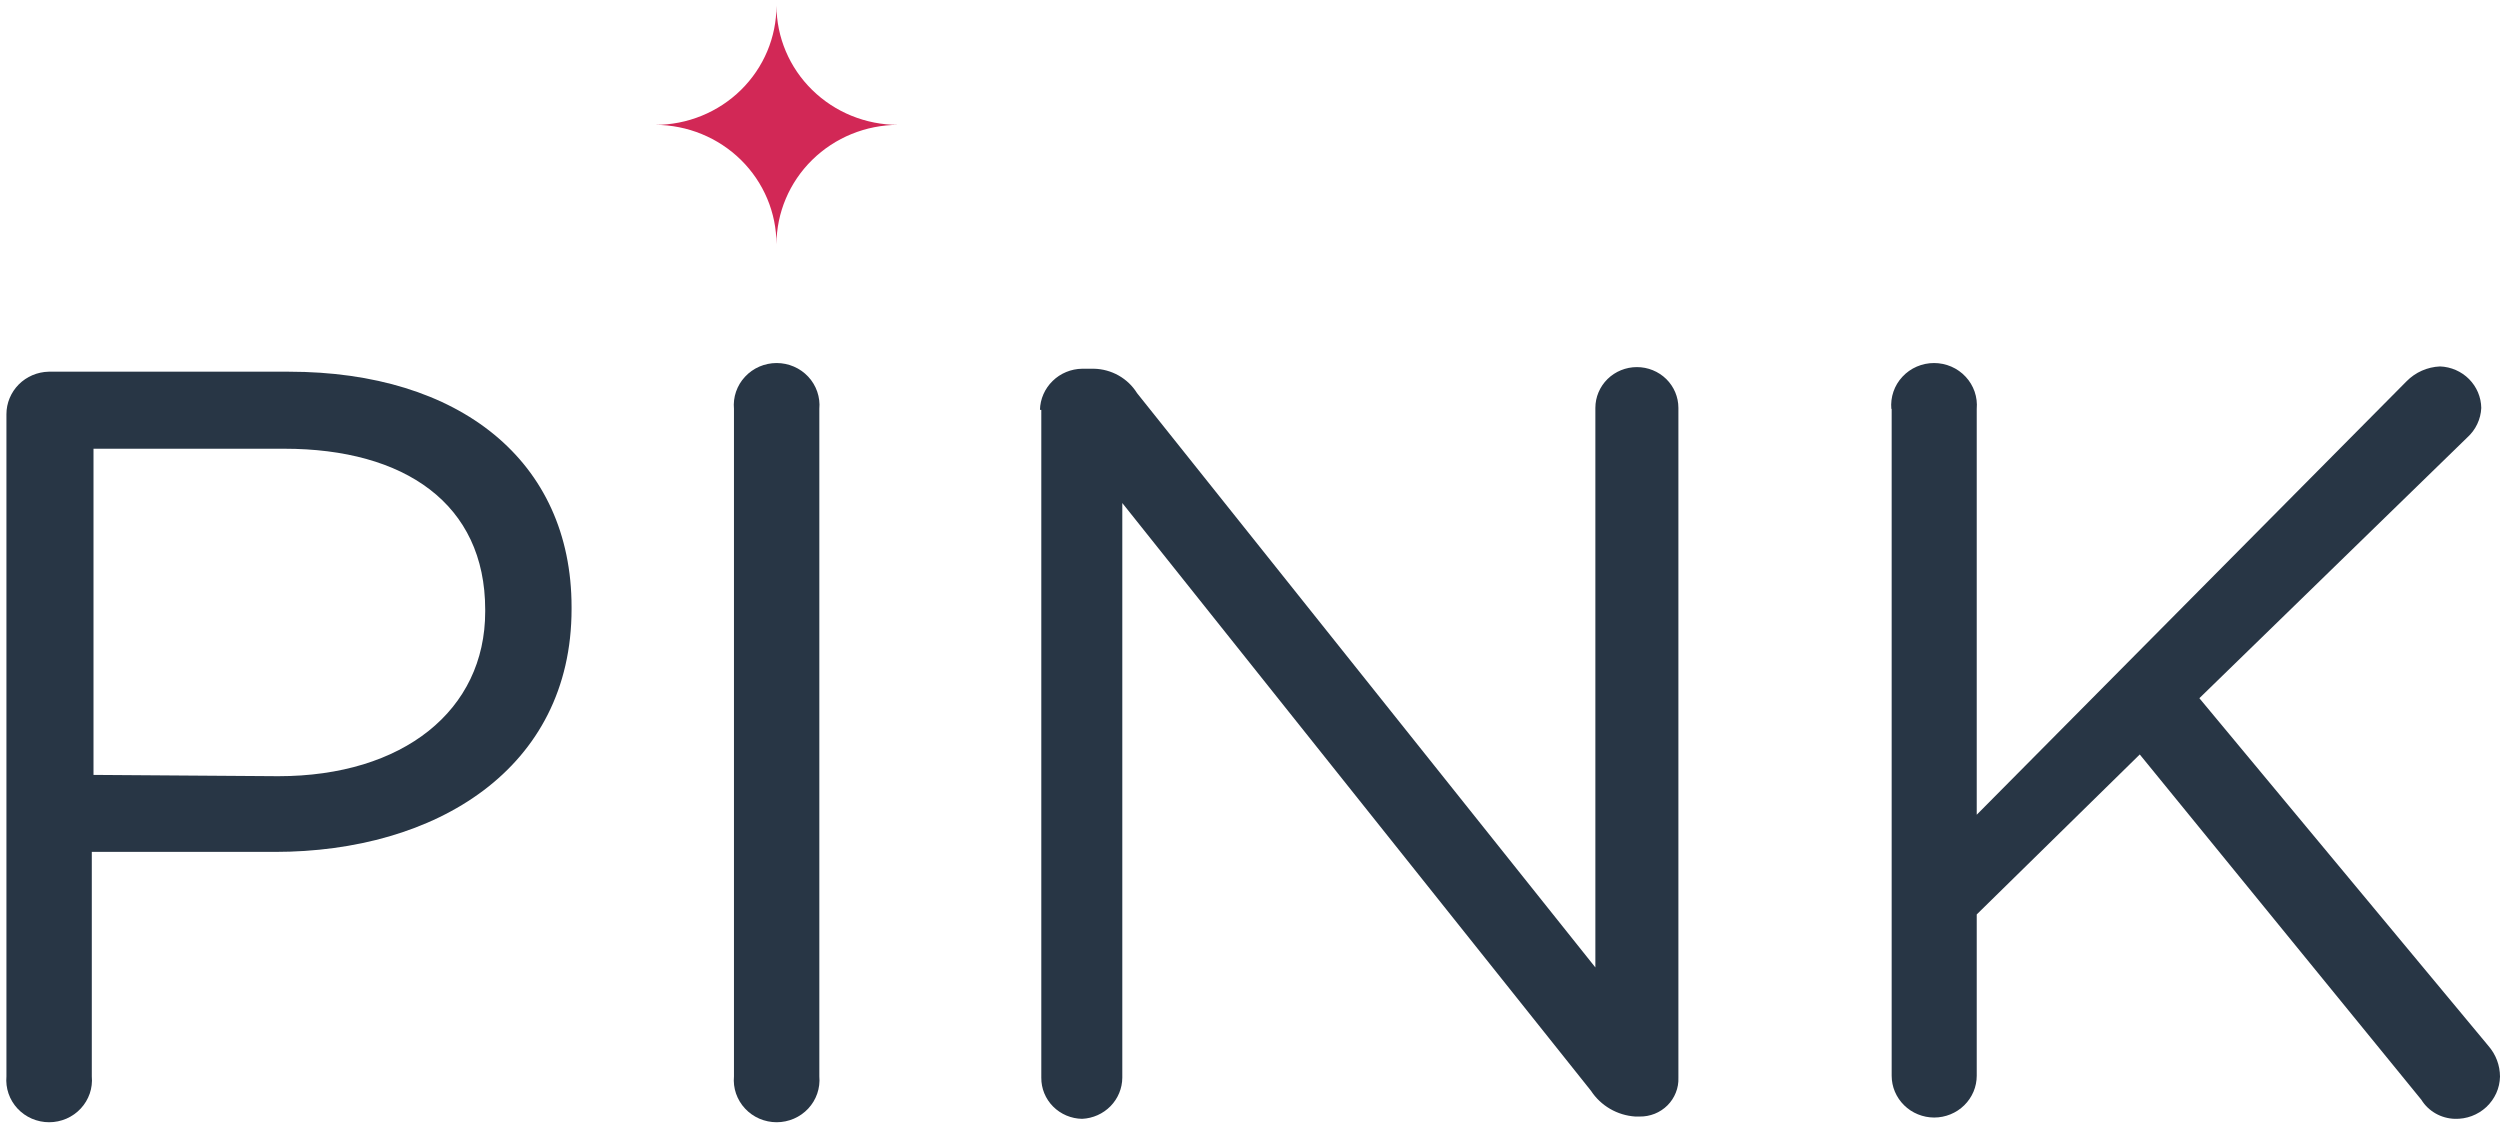
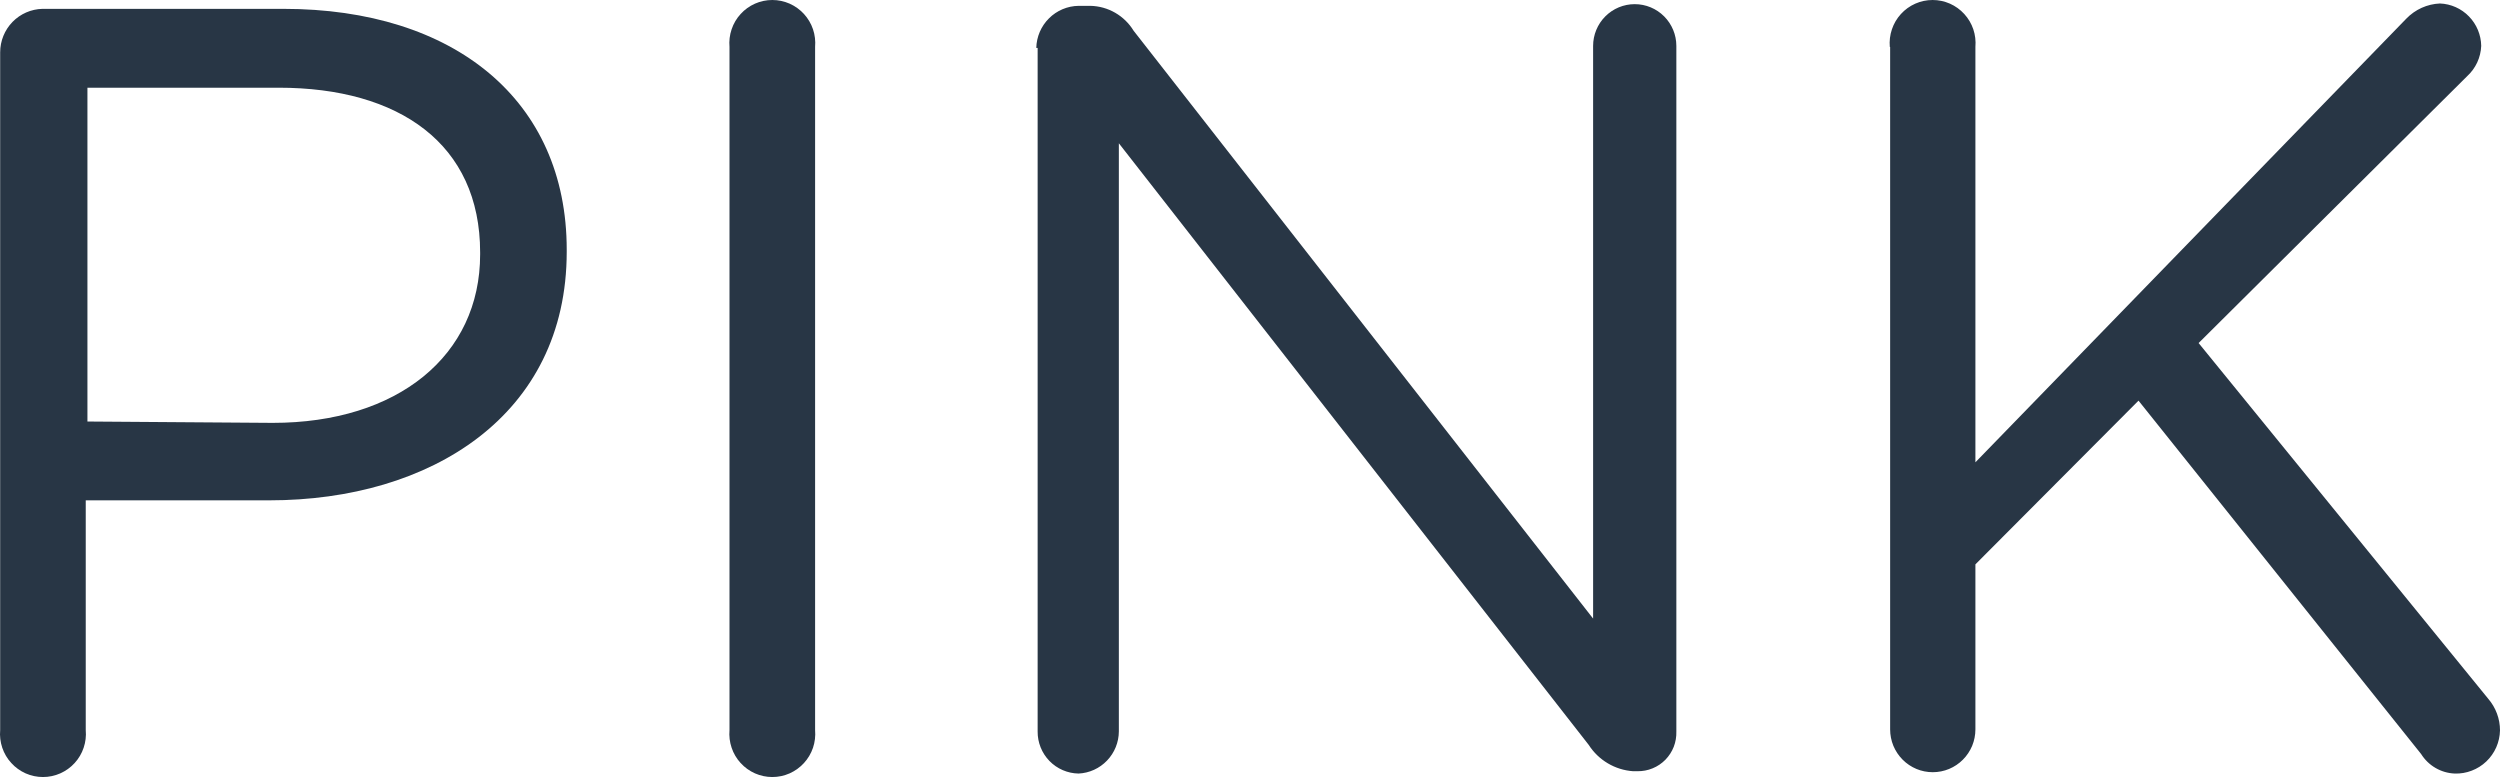
- <svg xmlns="http://www.w3.org/2000/svg" width="75" height="34" viewBox="0 0 75 34" fill="none">
-   <path d="M0.193 12.425C0.193 12.092 0.326 11.773 0.562 11.534C0.799 11.296 1.12 11.159 1.459 11.151H8.67C13.783 11.151 17.147 13.827 17.147 18.211V18.27C17.147 23.069 13.069 25.557 8.248 25.557H2.754V32.291C2.77 32.466 2.749 32.642 2.692 32.808C2.634 32.974 2.543 33.127 2.422 33.256C2.302 33.386 2.155 33.489 1.992 33.56C1.829 33.63 1.652 33.667 1.474 33.667C1.295 33.667 1.119 33.63 0.956 33.56C0.792 33.489 0.646 33.386 0.525 33.256C0.405 33.127 0.313 32.974 0.256 32.808C0.199 32.642 0.178 32.466 0.193 32.291V12.425ZM8.349 23.286C12.095 23.286 14.556 21.311 14.556 18.349V18.29C14.556 15.111 12.135 13.462 8.53 13.462H2.805V23.247L8.349 23.286Z" fill="#283645" />
-   <path d="M22.019 12.267C22.003 12.092 22.024 11.916 22.081 11.75C22.139 11.584 22.23 11.431 22.351 11.302C22.471 11.172 22.618 11.069 22.781 10.998C22.944 10.928 23.121 10.891 23.299 10.891C23.478 10.891 23.654 10.928 23.817 10.998C23.981 11.069 24.127 11.172 24.248 11.302C24.368 11.431 24.46 11.584 24.517 11.75C24.574 11.916 24.596 12.092 24.58 12.267V32.291C24.596 32.466 24.574 32.642 24.517 32.808C24.46 32.974 24.368 33.127 24.248 33.256C24.127 33.386 23.981 33.489 23.817 33.56C23.654 33.63 23.478 33.667 23.299 33.667C23.121 33.667 22.944 33.63 22.781 33.56C22.618 33.489 22.471 33.386 22.351 33.256C22.23 33.127 22.139 32.974 22.081 32.808C22.024 32.642 22.003 32.466 22.019 32.291V12.267Z" fill="#283645" />
-   <path d="M31.199 12.296C31.206 11.97 31.343 11.659 31.579 11.429C31.814 11.198 32.132 11.067 32.464 11.062H32.816C33.077 11.067 33.332 11.137 33.559 11.265C33.785 11.393 33.975 11.574 34.111 11.793L47.861 29.023V12.237C47.861 11.912 47.993 11.601 48.226 11.371C48.46 11.142 48.777 11.013 49.107 11.013C49.437 11.013 49.754 11.142 49.988 11.371C50.221 11.601 50.352 11.912 50.352 12.237V32.331C50.358 32.484 50.332 32.636 50.275 32.778C50.219 32.921 50.134 33.05 50.025 33.16C49.916 33.269 49.785 33.355 49.641 33.413C49.497 33.47 49.343 33.499 49.187 33.496H49.057C48.79 33.478 48.531 33.399 48.301 33.265C48.071 33.131 47.876 32.947 47.731 32.726L33.669 15.091V32.331C33.667 32.649 33.541 32.954 33.317 33.184C33.093 33.413 32.788 33.55 32.464 33.565C32.136 33.56 31.823 33.427 31.593 33.196C31.363 32.965 31.236 32.654 31.239 32.331V12.296H31.199Z" fill="#283645" />
-   <path d="M56.74 12.267C56.725 12.092 56.746 11.916 56.803 11.75C56.86 11.584 56.952 11.431 57.073 11.302C57.193 11.172 57.34 11.069 57.503 10.998C57.666 10.928 57.843 10.891 58.021 10.891C58.199 10.891 58.376 10.928 58.539 10.998C58.702 11.069 58.849 11.172 58.969 11.302C59.09 11.431 59.181 11.584 59.239 11.75C59.296 11.916 59.317 12.092 59.302 12.267V24.442L72.198 11.437C72.463 11.168 72.822 11.009 73.202 10.993C73.531 11.006 73.842 11.142 74.072 11.373C74.302 11.605 74.433 11.914 74.438 12.237C74.431 12.405 74.39 12.57 74.317 12.723C74.245 12.876 74.142 13.012 74.016 13.126L65.981 20.946L74.649 31.373C74.875 31.631 75 31.96 75 32.301C74.996 32.472 74.958 32.64 74.888 32.796C74.817 32.952 74.716 33.093 74.59 33.211C74.464 33.328 74.316 33.42 74.153 33.481C73.991 33.542 73.818 33.57 73.644 33.565C73.442 33.559 73.243 33.504 73.068 33.404C72.892 33.304 72.745 33.163 72.64 32.992L64.193 22.634L59.302 27.433V32.272C59.302 32.436 59.269 32.599 59.205 32.751C59.14 32.904 59.046 33.042 58.928 33.158C58.809 33.275 58.669 33.367 58.514 33.43C58.359 33.493 58.194 33.526 58.026 33.526C57.858 33.526 57.693 33.493 57.538 33.43C57.383 33.367 57.242 33.275 57.124 33.158C57.006 33.042 56.912 32.904 56.847 32.751C56.783 32.599 56.75 32.436 56.75 32.272V12.267H56.74Z" fill="#283645" />
-   <path d="M26.94 3.746C25.975 3.746 25.049 3.369 24.366 2.699C23.682 2.029 23.297 1.12 23.294 0.171C23.294 1.119 22.911 2.028 22.229 2.699C21.547 3.369 20.622 3.746 19.658 3.746C20.623 3.748 21.548 4.127 22.23 4.799C22.911 5.471 23.294 6.381 23.294 7.33C23.297 6.38 23.682 5.47 24.365 4.798C25.048 4.127 25.974 3.748 26.94 3.746Z" fill="#D22856" />
+ <svg xmlns="http://www.w3.org/2000/svg" width="74" height="23" viewBox="0 0 74 23" fill="none">
+   <path d="M0.005 1.549C0.005 1.213 0.136 0.89 0.37 0.649C0.604 0.409 0.922 0.27 1.257 0.262H8.39C13.447 0.262 16.775 2.965 16.775 7.392V7.452C16.775 12.298 12.742 14.81 7.973 14.81H2.538V21.611C2.554 21.787 2.533 21.965 2.476 22.133C2.42 22.301 2.329 22.455 2.21 22.585C2.091 22.716 1.946 22.82 1.784 22.892C1.623 22.963 1.448 23 1.272 23C1.095 23 0.921 22.963 0.759 22.892C0.598 22.82 0.453 22.716 0.334 22.585C0.214 22.455 0.124 22.301 0.067 22.133C0.011 21.965 -0.011 21.787 0.005 21.611V1.549ZM8.072 12.517C11.778 12.517 14.212 10.523 14.212 7.531V7.472C14.212 4.261 11.818 2.596 8.251 2.596H2.588V12.477L8.072 12.517Z" fill="#283645" />
+   <path d="M21.593 1.389C21.578 1.213 21.599 1.035 21.656 0.867C21.712 0.699 21.803 0.545 21.922 0.415C22.041 0.284 22.186 0.18 22.348 0.108C22.509 0.037 22.684 0 22.86 0C23.037 0 23.211 0.037 23.373 0.108C23.534 0.18 23.679 0.284 23.798 0.415C23.917 0.545 24.008 0.699 24.065 0.867C24.121 1.035 24.142 1.213 24.127 1.389V21.611C24.142 21.787 24.121 21.965 24.065 22.133C24.008 22.301 23.917 22.455 23.798 22.585C23.679 22.716 23.534 22.82 23.373 22.892C23.211 22.963 23.037 23 22.86 23C22.684 23 22.509 22.963 22.348 22.892C22.186 22.82 22.041 22.716 21.922 22.585C21.803 22.455 21.712 22.301 21.656 22.133C21.599 21.965 21.578 21.787 21.593 21.611V1.389Z" fill="#283645" />
+   <path d="M30.674 1.419C30.682 1.089 30.816 0.775 31.05 0.543C31.283 0.31 31.597 0.178 31.926 0.173H32.273C32.532 0.178 32.784 0.248 33.008 0.377C33.232 0.506 33.42 0.689 33.555 0.91L47.156 18.31V1.359C47.156 1.031 47.286 0.717 47.517 0.485C47.748 0.253 48.061 0.123 48.388 0.123C48.715 0.123 49.028 0.253 49.259 0.485C49.49 0.717 49.62 1.031 49.62 1.359V21.651C49.625 21.805 49.599 21.959 49.544 22.103C49.488 22.247 49.403 22.378 49.296 22.488C49.188 22.598 49.059 22.685 48.916 22.743C48.774 22.802 48.621 22.83 48.467 22.828H48.338C48.074 22.809 47.818 22.729 47.591 22.594C47.363 22.459 47.17 22.273 47.027 22.05L33.118 4.241V21.651C33.116 21.972 32.991 22.28 32.769 22.512C32.547 22.744 32.246 22.882 31.926 22.897C31.601 22.892 31.291 22.758 31.064 22.525C30.837 22.291 30.711 21.977 30.714 21.651V1.419H30.674Z" fill="#283645" />
+   <path d="M55.938 1.389C55.923 1.213 55.944 1.035 56.001 0.867C56.057 0.699 56.148 0.545 56.267 0.415C56.386 0.284 56.531 0.18 56.693 0.108C56.854 0.037 57.029 0 57.205 0C57.382 0 57.556 0.037 57.718 0.108C57.879 0.18 58.024 0.284 58.143 0.415C58.262 0.545 58.353 0.699 58.41 0.867C58.466 1.035 58.487 1.213 58.472 1.389V13.684L71.228 0.551C71.49 0.28 71.846 0.119 72.222 0.103C72.547 0.115 72.855 0.253 73.082 0.487C73.309 0.72 73.439 1.033 73.444 1.359C73.437 1.529 73.396 1.696 73.325 1.85C73.253 2.004 73.152 2.142 73.026 2.257L65.079 10.154L73.652 20.684C73.876 20.944 74 21.277 74 21.621C73.996 21.793 73.958 21.963 73.889 22.121C73.819 22.279 73.719 22.421 73.594 22.54C73.47 22.658 73.323 22.751 73.162 22.812C73.002 22.874 72.831 22.903 72.659 22.897C72.459 22.889 72.264 22.832 72.091 22.731C71.918 22.631 71.772 22.489 71.665 22.319L63.3 11.859L58.472 16.705V21.591C58.472 21.757 58.439 21.922 58.376 22.076C58.312 22.229 58.219 22.369 58.102 22.486C57.985 22.604 57.846 22.697 57.693 22.761C57.54 22.825 57.376 22.857 57.21 22.857C57.044 22.857 56.88 22.825 56.727 22.761C56.574 22.697 56.435 22.604 56.318 22.486C56.201 22.369 56.108 22.229 56.044 22.076C55.981 21.922 55.948 21.757 55.948 21.591V1.389H55.938Z" fill="#283645" />
</svg>
